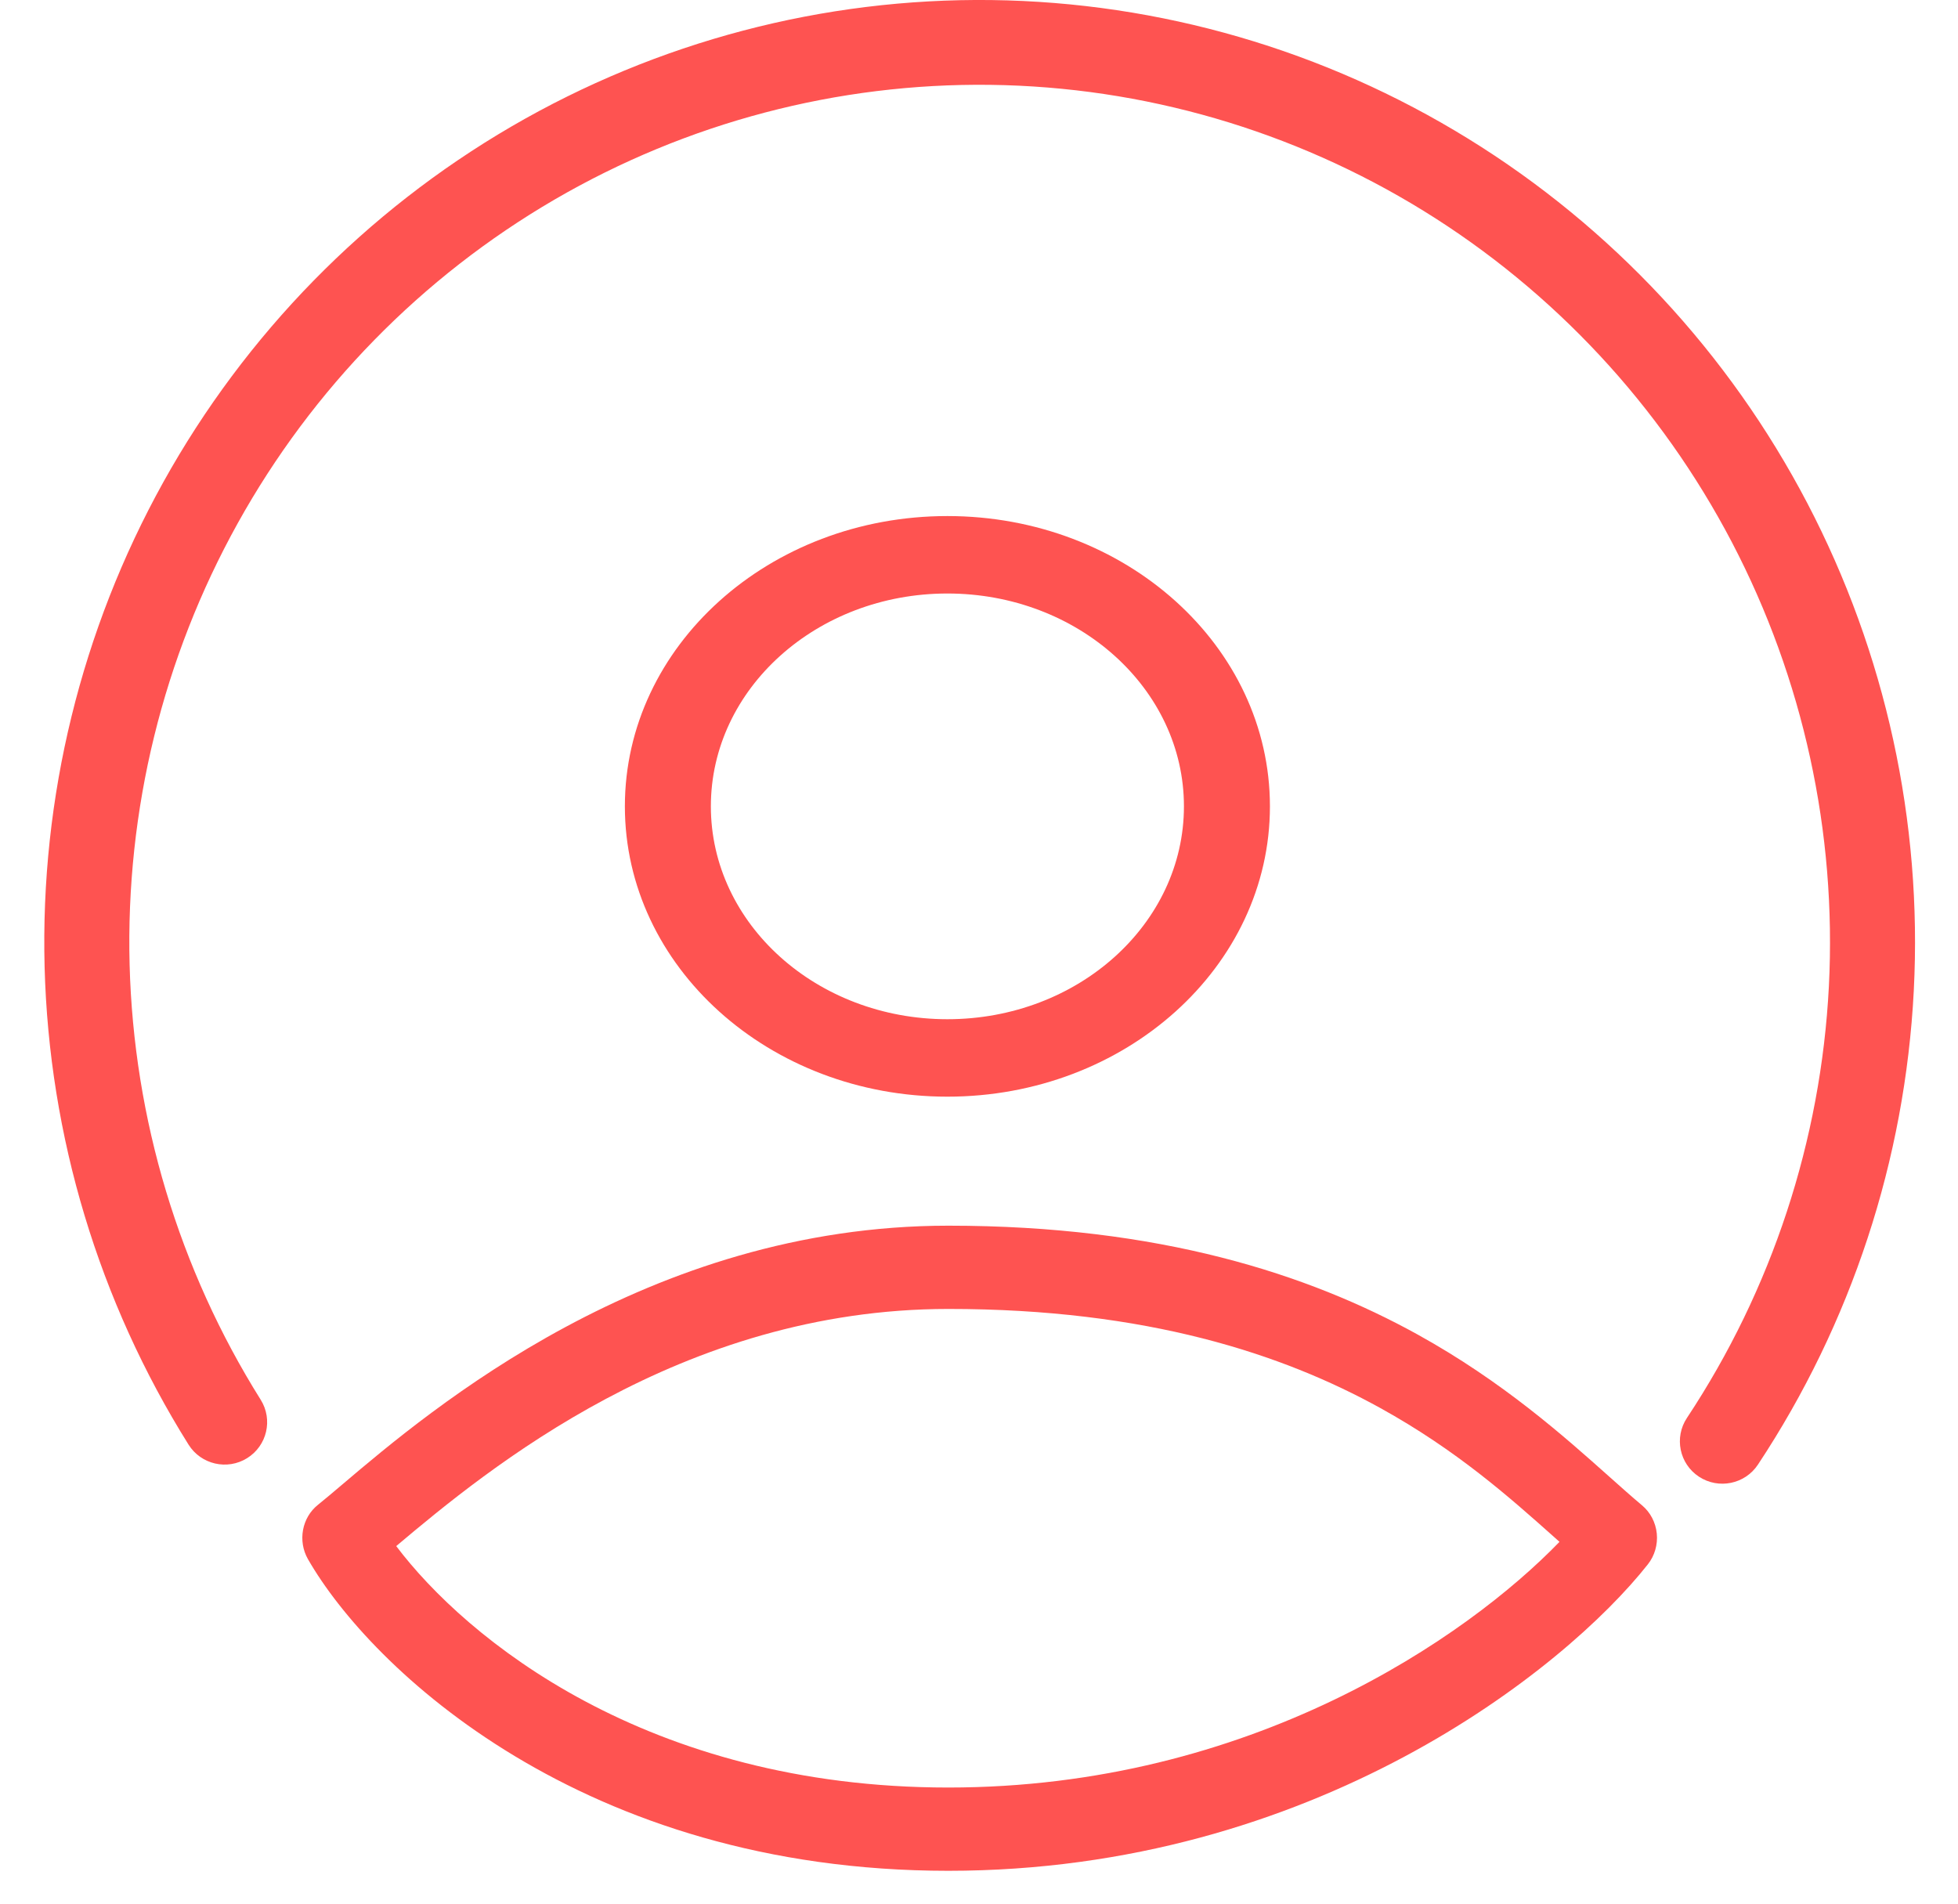
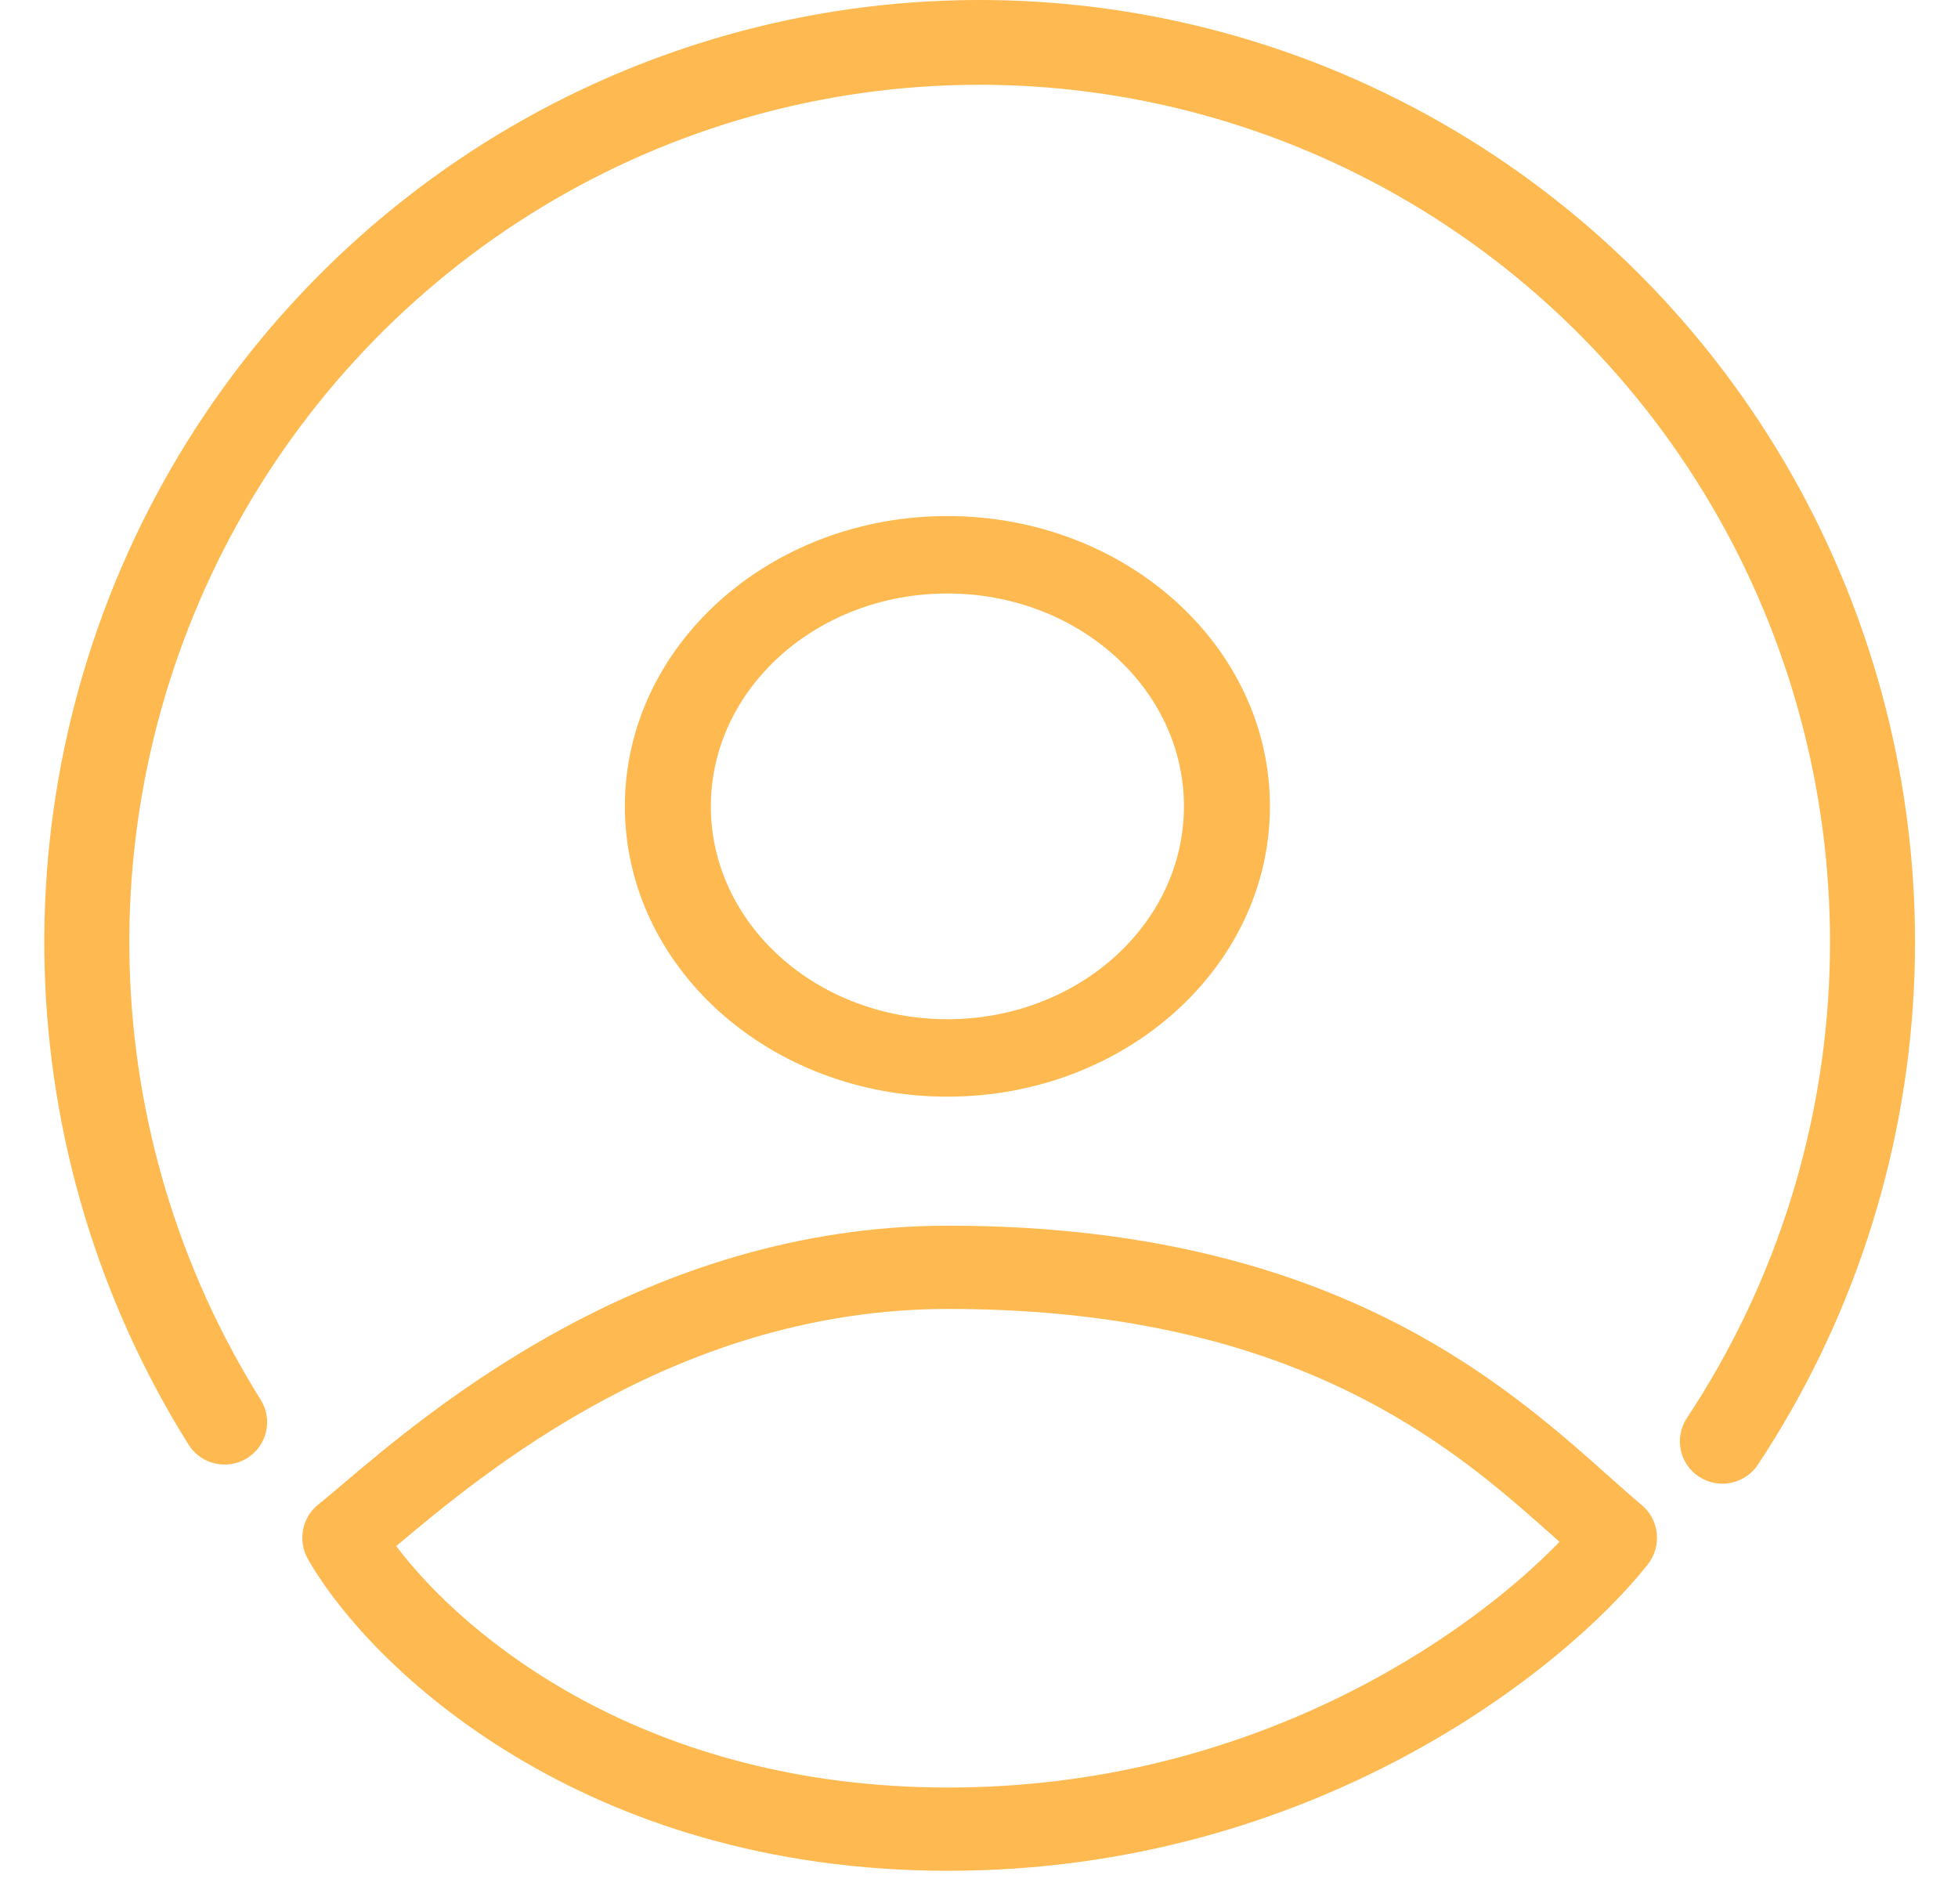
<svg xmlns="http://www.w3.org/2000/svg" width="36" height="35" viewBox="0 0 36 35" fill="none">
-   <path fill-rule="evenodd" clip-rule="evenodd" d="M9.405 2.325C12.085 0.765 15.134 -0.038 18.23 0.001C21.326 0.041 24.354 0.921 26.994 2.55C29.633 4.178 31.787 6.493 33.229 9.25C34.67 12.007 35.347 15.104 35.187 18.215C35.027 21.326 34.037 24.336 32.321 26.929C32.083 27.288 31.598 27.387 31.237 27.15C30.877 26.913 30.778 26.429 31.016 26.07C32.578 23.711 33.48 20.969 33.626 18.135C33.771 15.301 33.155 12.48 31.843 9.97C30.53 7.461 28.57 5.355 26.171 3.875C23.772 2.396 21.021 1.596 18.21 1.56C15.398 1.524 12.629 2.253 10.193 3.671C7.758 5.09 5.746 7.144 4.371 9.62C2.996 12.095 2.309 14.899 2.383 17.736C2.458 20.573 3.29 23.337 4.793 25.735C5.022 26.101 4.91 26.581 4.544 26.809C4.178 27.037 3.696 26.926 3.467 26.561C1.816 23.926 0.902 20.891 0.82 17.777C0.739 14.663 1.493 11.584 3.003 8.864C4.514 6.145 6.725 3.886 9.405 2.325Z" fill="#FE5351" />
-   <path fill-rule="evenodd" clip-rule="evenodd" d="M17.419 18.739C19.821 18.739 21.768 16.987 21.768 14.825C21.768 12.664 19.821 10.912 17.419 10.912C15.017 10.912 13.07 12.664 13.07 14.825C13.07 16.987 15.017 18.739 17.419 18.739ZM17.419 20.163C20.694 20.163 23.349 17.773 23.349 14.825C23.349 11.878 20.694 9.488 17.419 9.488C14.144 9.488 11.489 11.878 11.489 14.825C11.489 17.773 14.144 20.163 17.419 20.163Z" fill="#FE5351" />
-   <path fill-rule="evenodd" clip-rule="evenodd" d="M25.381 25.889C23.587 24.898 21.089 24.065 17.436 24.066C12.519 24.066 8.965 27.012 7.285 28.426C8.565 30.122 11.894 32.865 17.436 32.865C22.998 32.865 26.978 30.1 28.673 28.348C28.642 28.319 28.61 28.291 28.577 28.262C27.757 27.531 26.786 26.666 25.381 25.889ZM29.589 27.15C29.811 27.348 30.011 27.526 30.191 27.677C30.344 27.805 30.441 27.991 30.462 28.195C30.482 28.399 30.423 28.603 30.298 28.761C28.773 30.694 24.143 34.396 17.436 34.396C10.713 34.396 6.815 30.675 5.663 28.668C5.471 28.333 5.55 27.902 5.847 27.666C5.967 27.57 6.117 27.443 6.295 27.292C7.917 25.916 11.902 22.536 17.436 22.535C21.318 22.535 24.053 23.424 26.066 24.537C27.631 25.402 28.763 26.413 29.589 27.15Z" fill="#FE5351" />
+   <path fill-rule="evenodd" clip-rule="evenodd" d="M9.405 2.325C12.085 0.765 15.134 -0.038 18.23 0.001C21.326 0.041 24.354 0.921 26.994 2.55C29.633 4.178 31.787 6.493 33.229 9.25C34.67 12.007 35.347 15.104 35.187 18.215C35.027 21.326 34.037 24.336 32.321 26.929C32.083 27.288 31.598 27.387 31.237 27.15C30.877 26.913 30.778 26.429 31.016 26.07C32.578 23.711 33.48 20.969 33.626 18.135C33.771 15.301 33.155 12.48 31.843 9.97C30.53 7.461 28.57 5.355 26.171 3.875C23.772 2.396 21.021 1.596 18.21 1.56C15.398 1.524 12.629 2.253 10.193 3.671C7.758 5.09 5.746 7.144 4.371 9.62C2.996 12.095 2.309 14.899 2.383 17.736C2.458 20.573 3.29 23.337 4.793 25.735C5.022 26.101 4.91 26.581 4.544 26.809C4.178 27.037 3.696 26.926 3.467 26.561C1.816 23.926 0.902 20.891 0.82 17.777C0.739 14.663 1.493 11.584 3.003 8.864C4.514 6.145 6.725 3.886 9.405 2.325Z" fill="#FEBA51" />
+   <path fill-rule="evenodd" clip-rule="evenodd" d="M17.419 18.739C19.821 18.739 21.768 16.987 21.768 14.825C21.768 12.664 19.821 10.912 17.419 10.912C15.017 10.912 13.07 12.664 13.07 14.825C13.07 16.987 15.017 18.739 17.419 18.739ZM17.419 20.163C20.694 20.163 23.349 17.773 23.349 14.825C23.349 11.878 20.694 9.488 17.419 9.488C14.144 9.488 11.489 11.878 11.489 14.825C11.489 17.773 14.144 20.163 17.419 20.163Z" fill="#FEBA51" />
+   <path fill-rule="evenodd" clip-rule="evenodd" d="M25.381 25.889C23.587 24.898 21.089 24.065 17.436 24.066C12.519 24.066 8.965 27.012 7.285 28.426C8.565 30.122 11.894 32.865 17.436 32.865C22.998 32.865 26.978 30.1 28.673 28.348C28.642 28.319 28.61 28.291 28.577 28.262C27.757 27.531 26.786 26.666 25.381 25.889ZM29.589 27.15C29.811 27.348 30.011 27.526 30.191 27.677C30.344 27.805 30.441 27.991 30.462 28.195C30.482 28.399 30.423 28.603 30.298 28.761C28.773 30.694 24.143 34.396 17.436 34.396C10.713 34.396 6.815 30.675 5.663 28.668C5.471 28.333 5.55 27.902 5.847 27.666C5.967 27.57 6.117 27.443 6.295 27.292C7.917 25.916 11.902 22.536 17.436 22.535C21.318 22.535 24.053 23.424 26.066 24.537C27.631 25.402 28.763 26.413 29.589 27.15Z" fill="#FEBA51" />
</svg>
